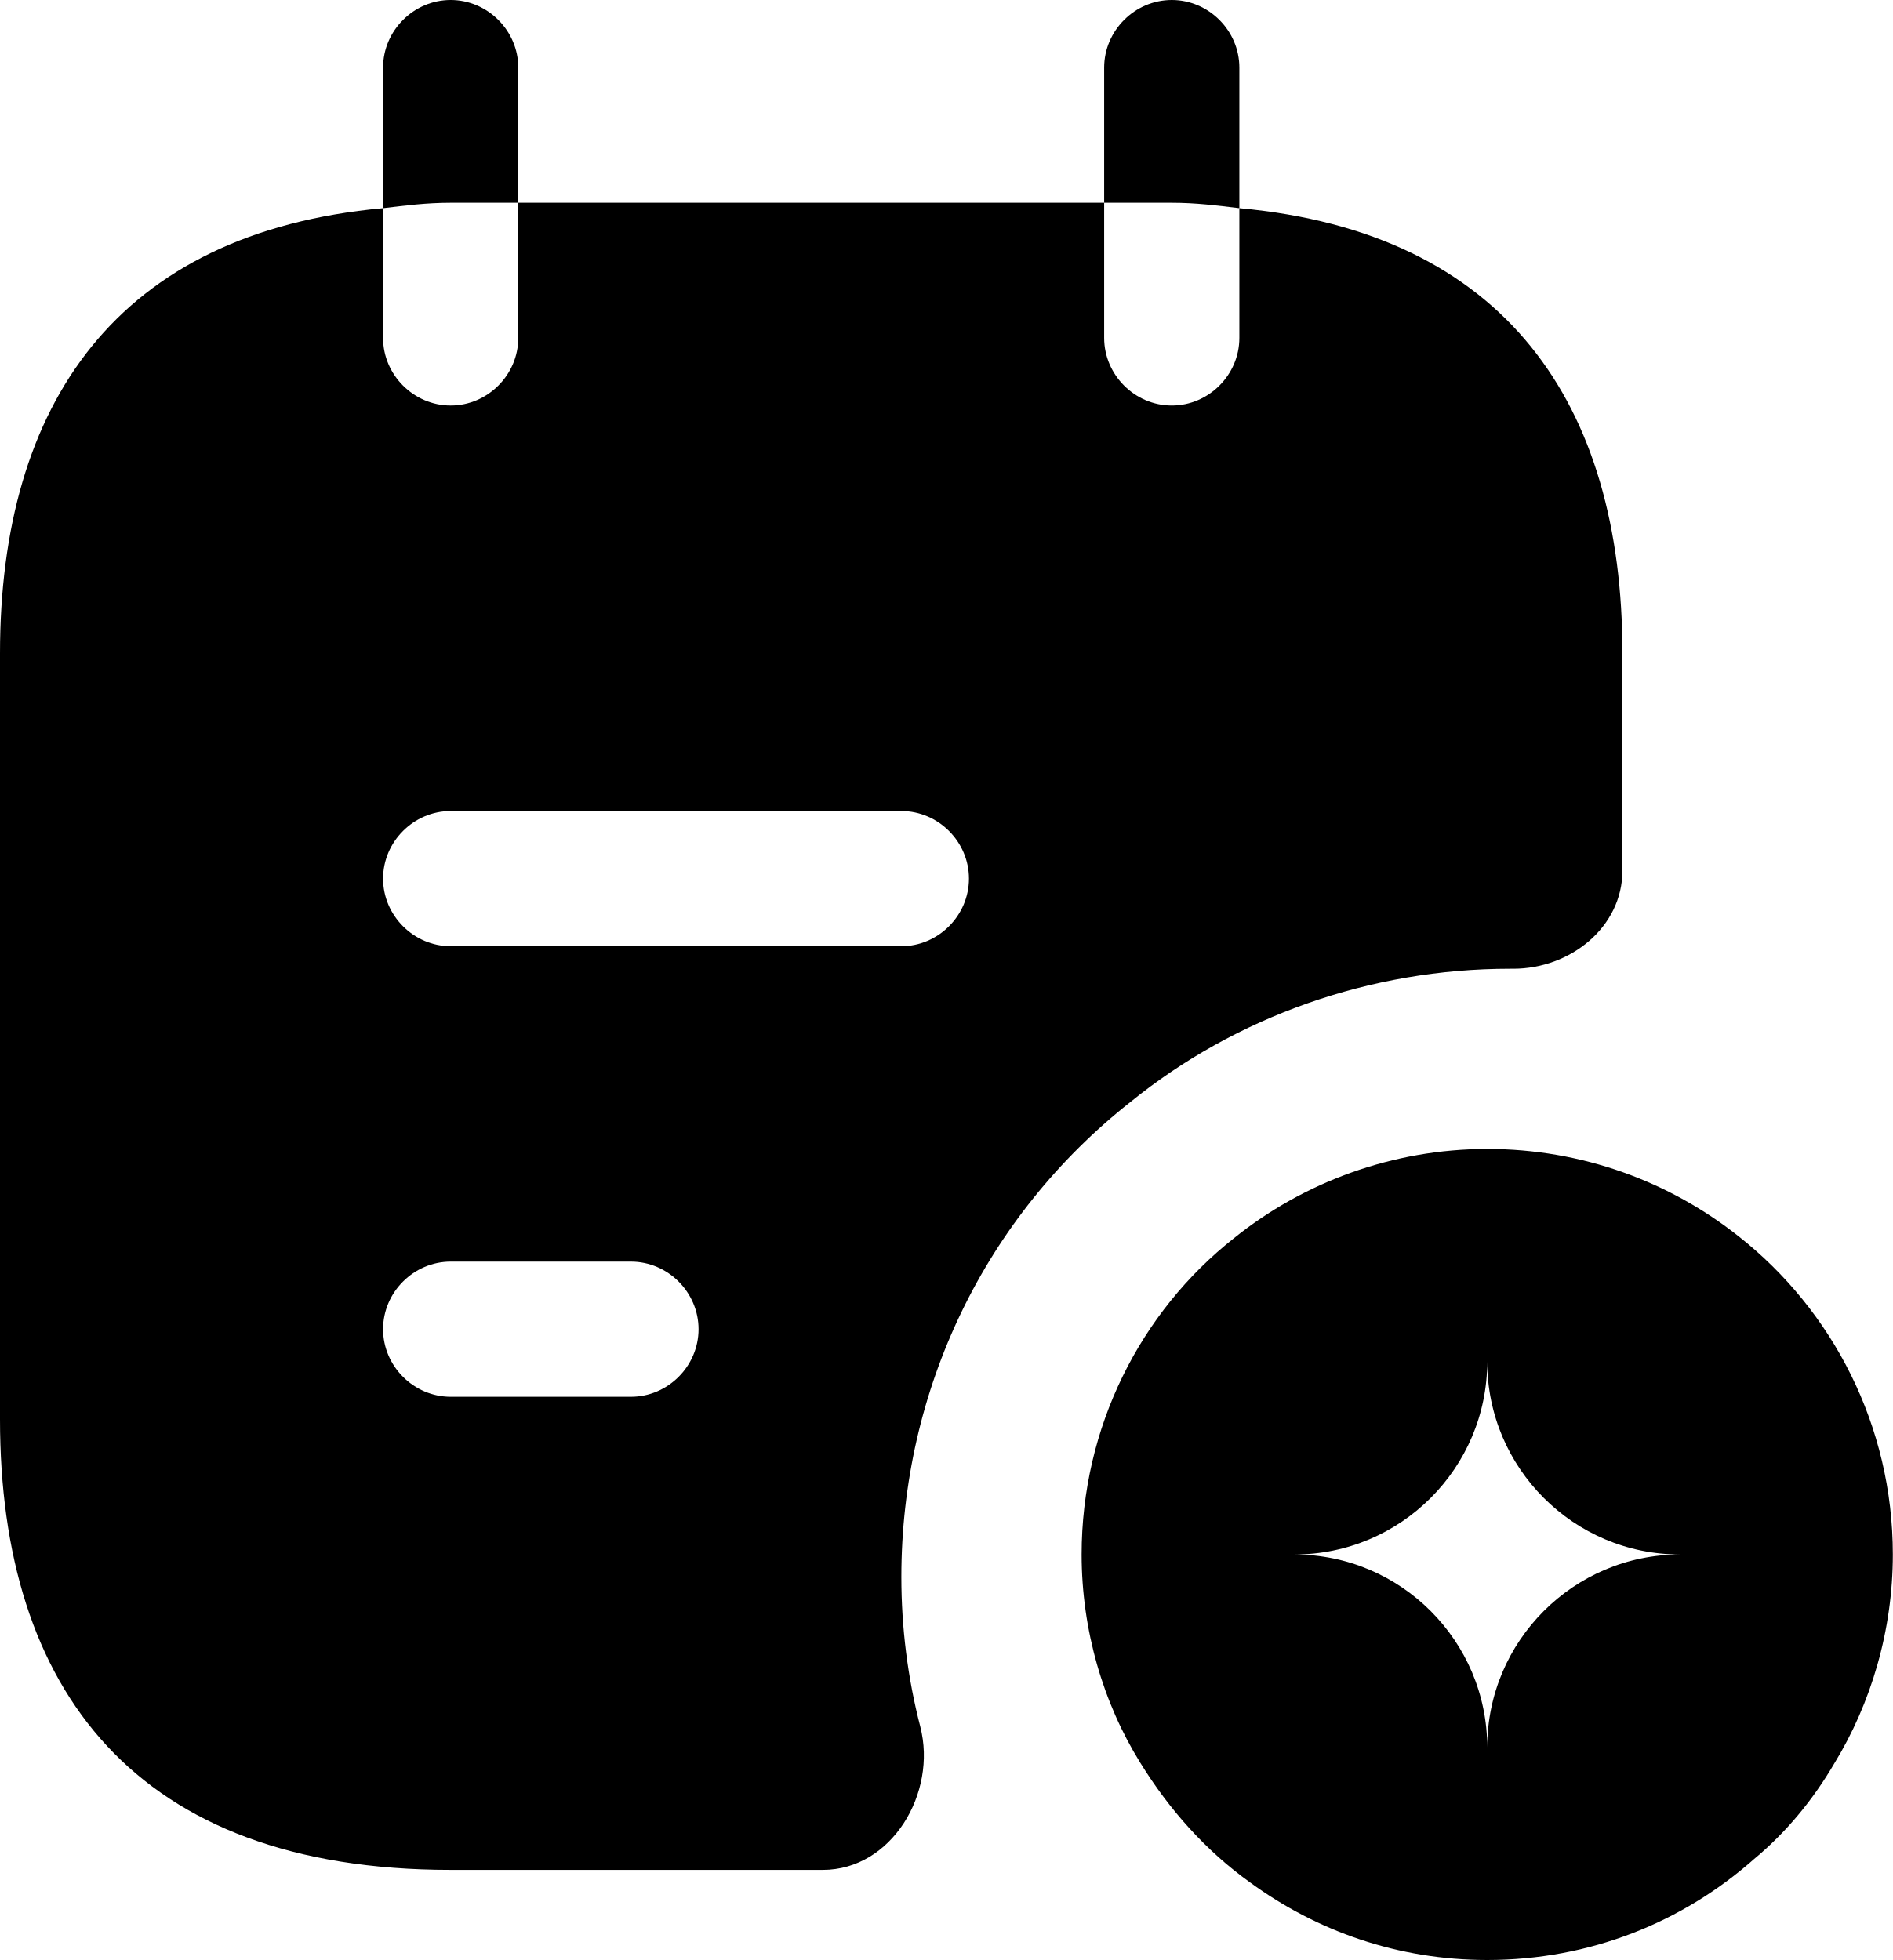
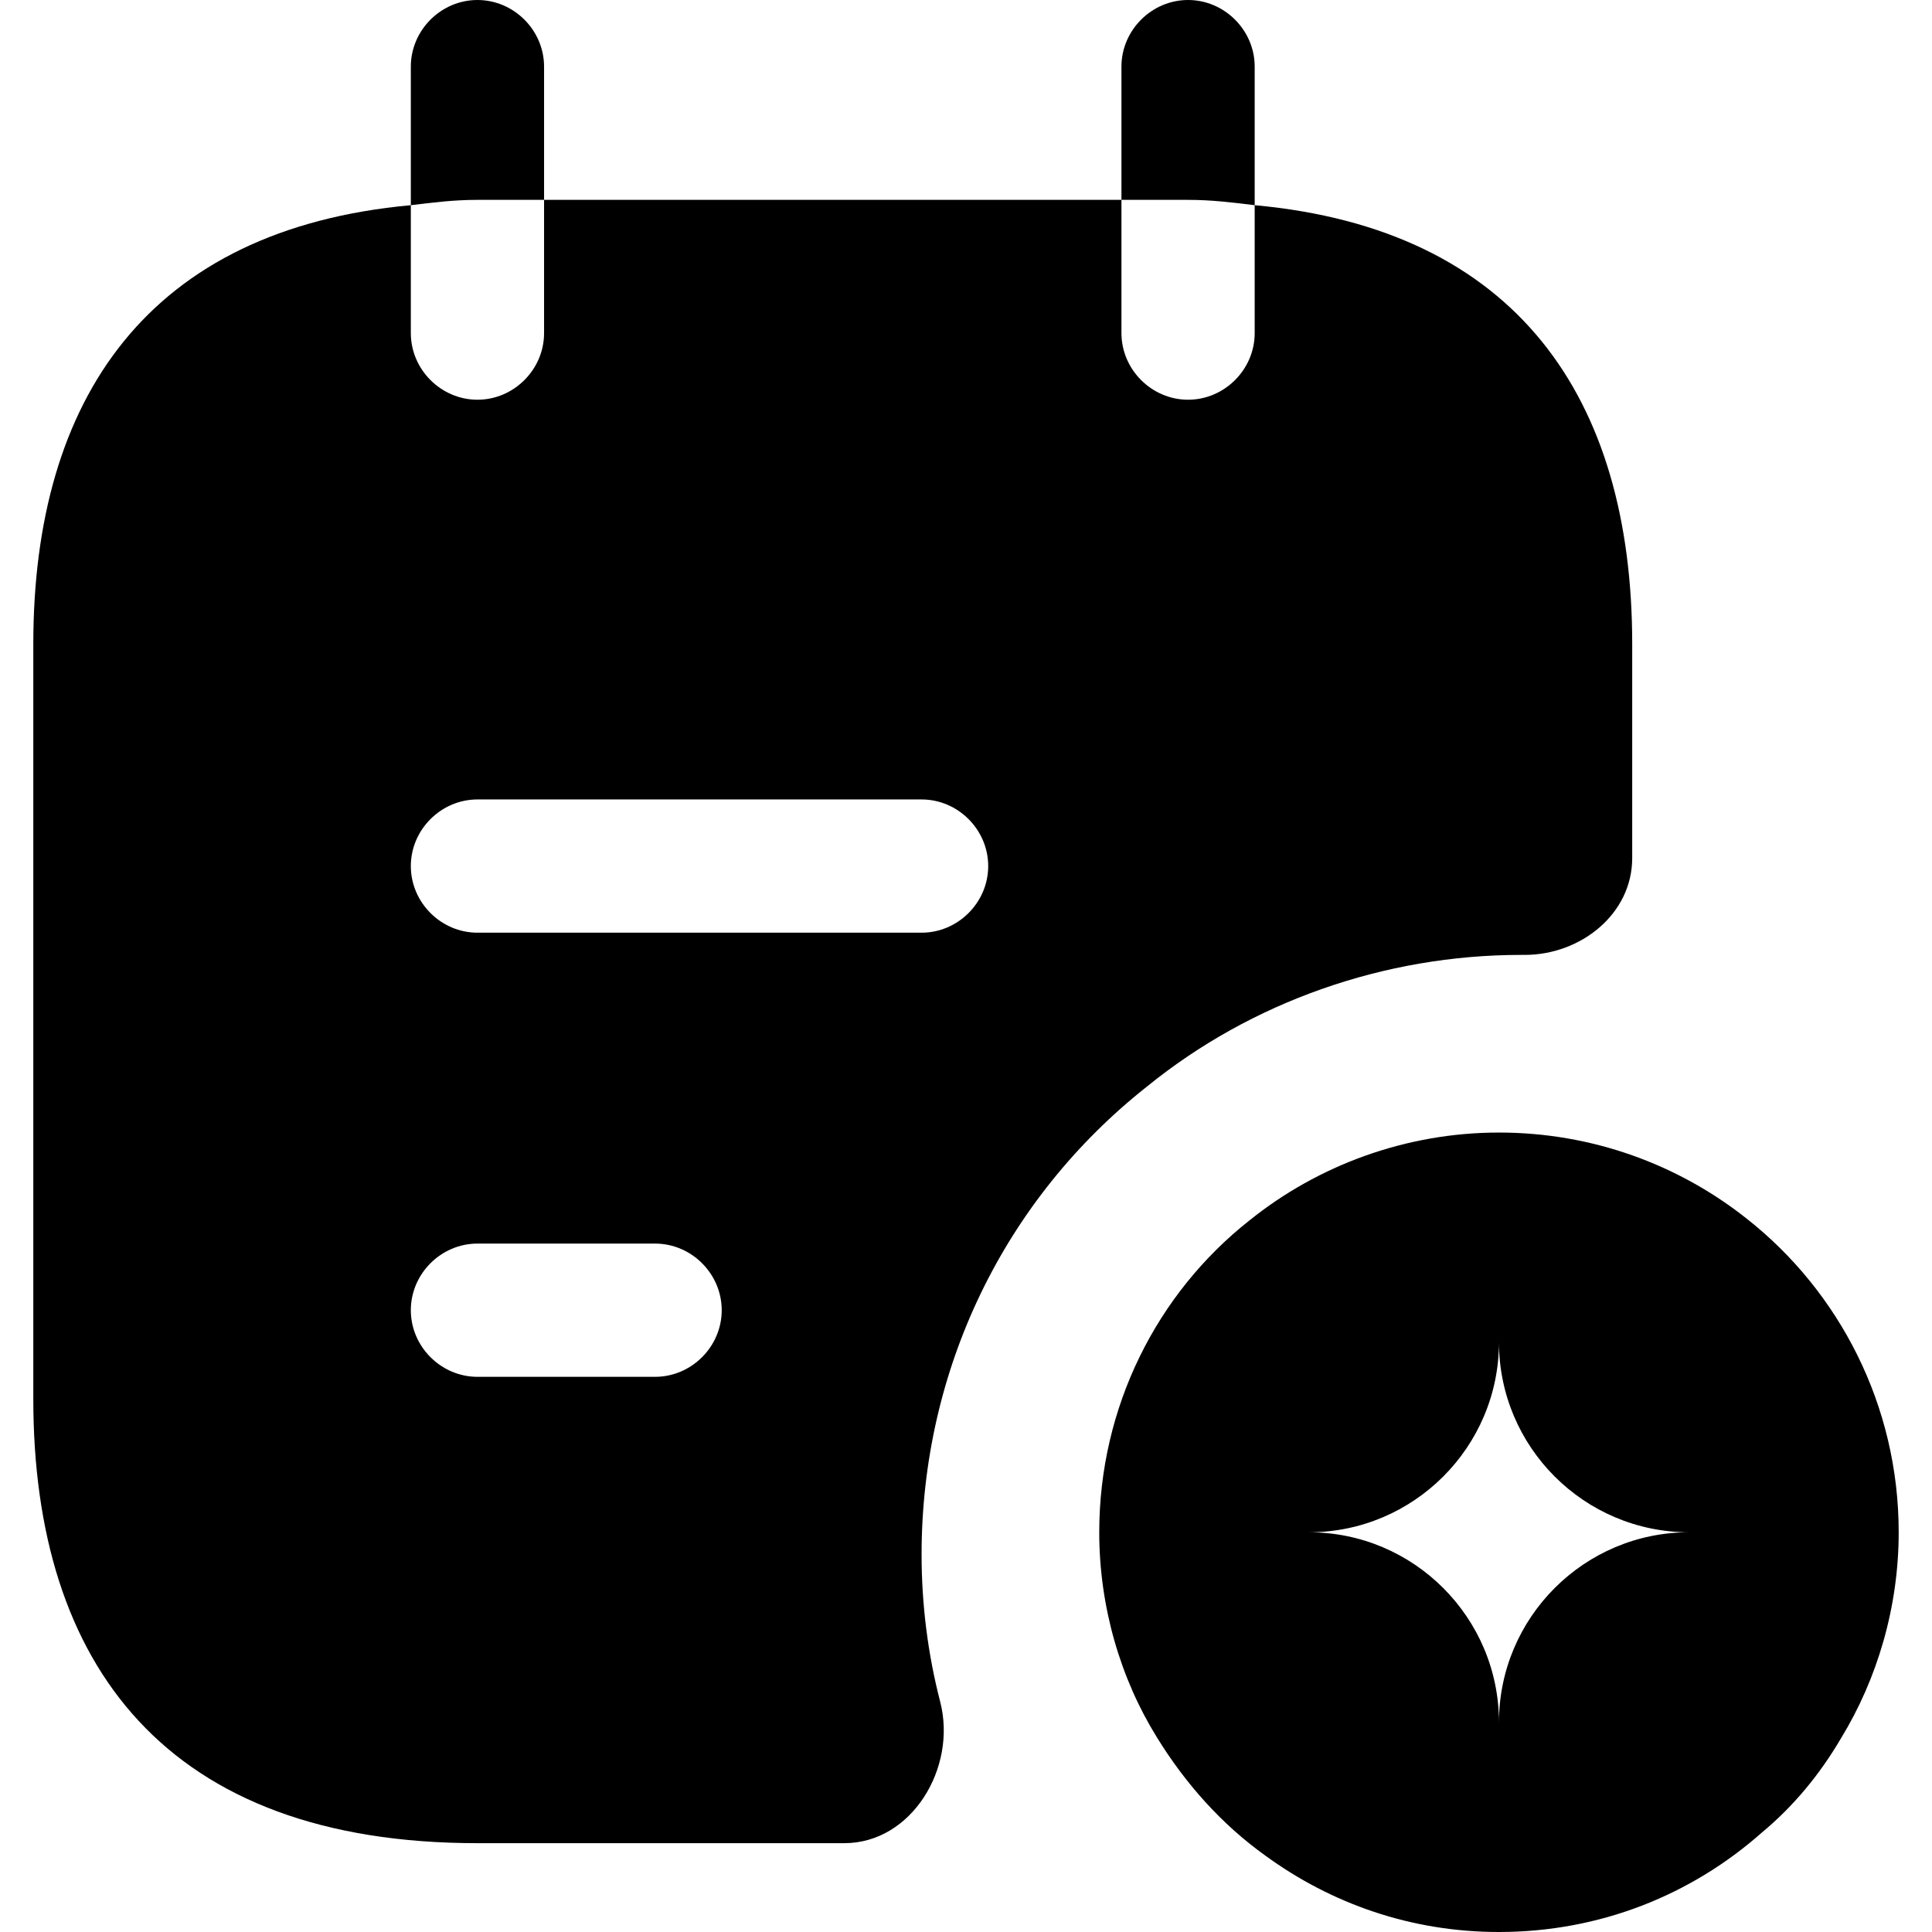
- <svg xmlns="http://www.w3.org/2000/svg" viewBox="0 0 21 21.75" x="0" y="0" fill="none">
+ <svg xmlns="http://www.w3.org/2000/svg" viewBox="0 0 21 21.75" x="0" y="0" width="24" height="24" fill="currentColor">
  <g id="note-favorite_2">
    <path id="Vector_13" d="M5.75,2.25v-1.5c0,-0.41 -0.34,-0.75 -0.75,-0.75c-0.41,0 -0.75,0.34 -0.75,0.75v1.56c0.25,-0.03 0.48,-0.06 0.75,-0.06z" fill="currentColor" />
    <path id="Vector_14" d="M13.75,2.31v-1.56c0,-0.41 -0.34,-0.75 -0.75,-0.75c-0.41,0 -0.75,0.34 -0.75,0.75v1.5h0.75c0.27,0 0.5,0.03 0.75,0.06z" fill="currentColor" />
    <path id="Vector_15" d="M19.29,13.72c-0.77,-0.61 -1.74,-0.97 -2.79,-0.97c-1.05,0 -2.04,0.37 -2.81,0.99c-1.04,0.82 -1.69,2.1 -1.69,3.51c0,0.84 0.24,1.65 0.65,2.31c0.32,0.52 0.73,0.98 1.22,1.33c0.74,0.54 1.64,0.86 2.63,0.86c1.14,0 2.17,-0.42 2.96,-1.12c0.35,-0.29 0.65,-0.65 0.89,-1.06c0.41,-0.67 0.65,-1.48 0.65,-2.32c0,-1.43 -0.67,-2.71 -1.71,-3.53zM16.5,19.39c0,-1.18 -0.96,-2.14 -2.14,-2.14c1.18,0 2.14,-0.96 2.14,-2.14c0,1.18 0.96,2.14 2.14,2.14c-1.18,0 -2.14,0.96 -2.14,2.14z" fill="currentColor" />
    <path id="Vector_16" d="M13.75,2.31v1.44c0,0.41 -0.34,0.75 -0.75,0.75c-0.41,0 -0.75,-0.34 -0.75,-0.75v-1.5h-6.5v1.5c0,0.41 -0.34,0.75 -0.75,0.75c-0.41,0 -0.75,-0.34 -0.75,-0.75v-1.44c-2.95,0.27 -4.25,2.17 -4.25,4.94v8.5c0,3 1.5,5 5,5h4.13c0.76,0 1.27,-0.85 1.08,-1.59c-0.14,-0.54 -0.21,-1.1 -0.21,-1.66c0,-2.08 0.93,-4 2.54,-5.27c1.17,-0.95 2.67,-1.48 4.21,-1.48h0.04c0.63,0 1.21,-0.46 1.21,-1.09v-2.41c0,-2.77 -1.3,-4.67 -4.25,-4.94zM7,15.5h-2c-0.41,0 -0.75,-0.34 -0.75,-0.75c0,-0.41 0.34,-0.75 0.75,-0.75h2c0.41,0 0.75,0.34 0.75,0.75c0,0.41 -0.34,0.75 -0.75,0.75zM10,10.5h-5c-0.41,0 -0.75,-0.34 -0.75,-0.75c0,-0.41 0.34,-0.75 0.75,-0.75h5c0.41,0 0.75,0.34 0.75,0.75c0,0.41 -0.34,0.75 -0.75,0.75z" fill="currentColor" />
  </g>
</svg>
